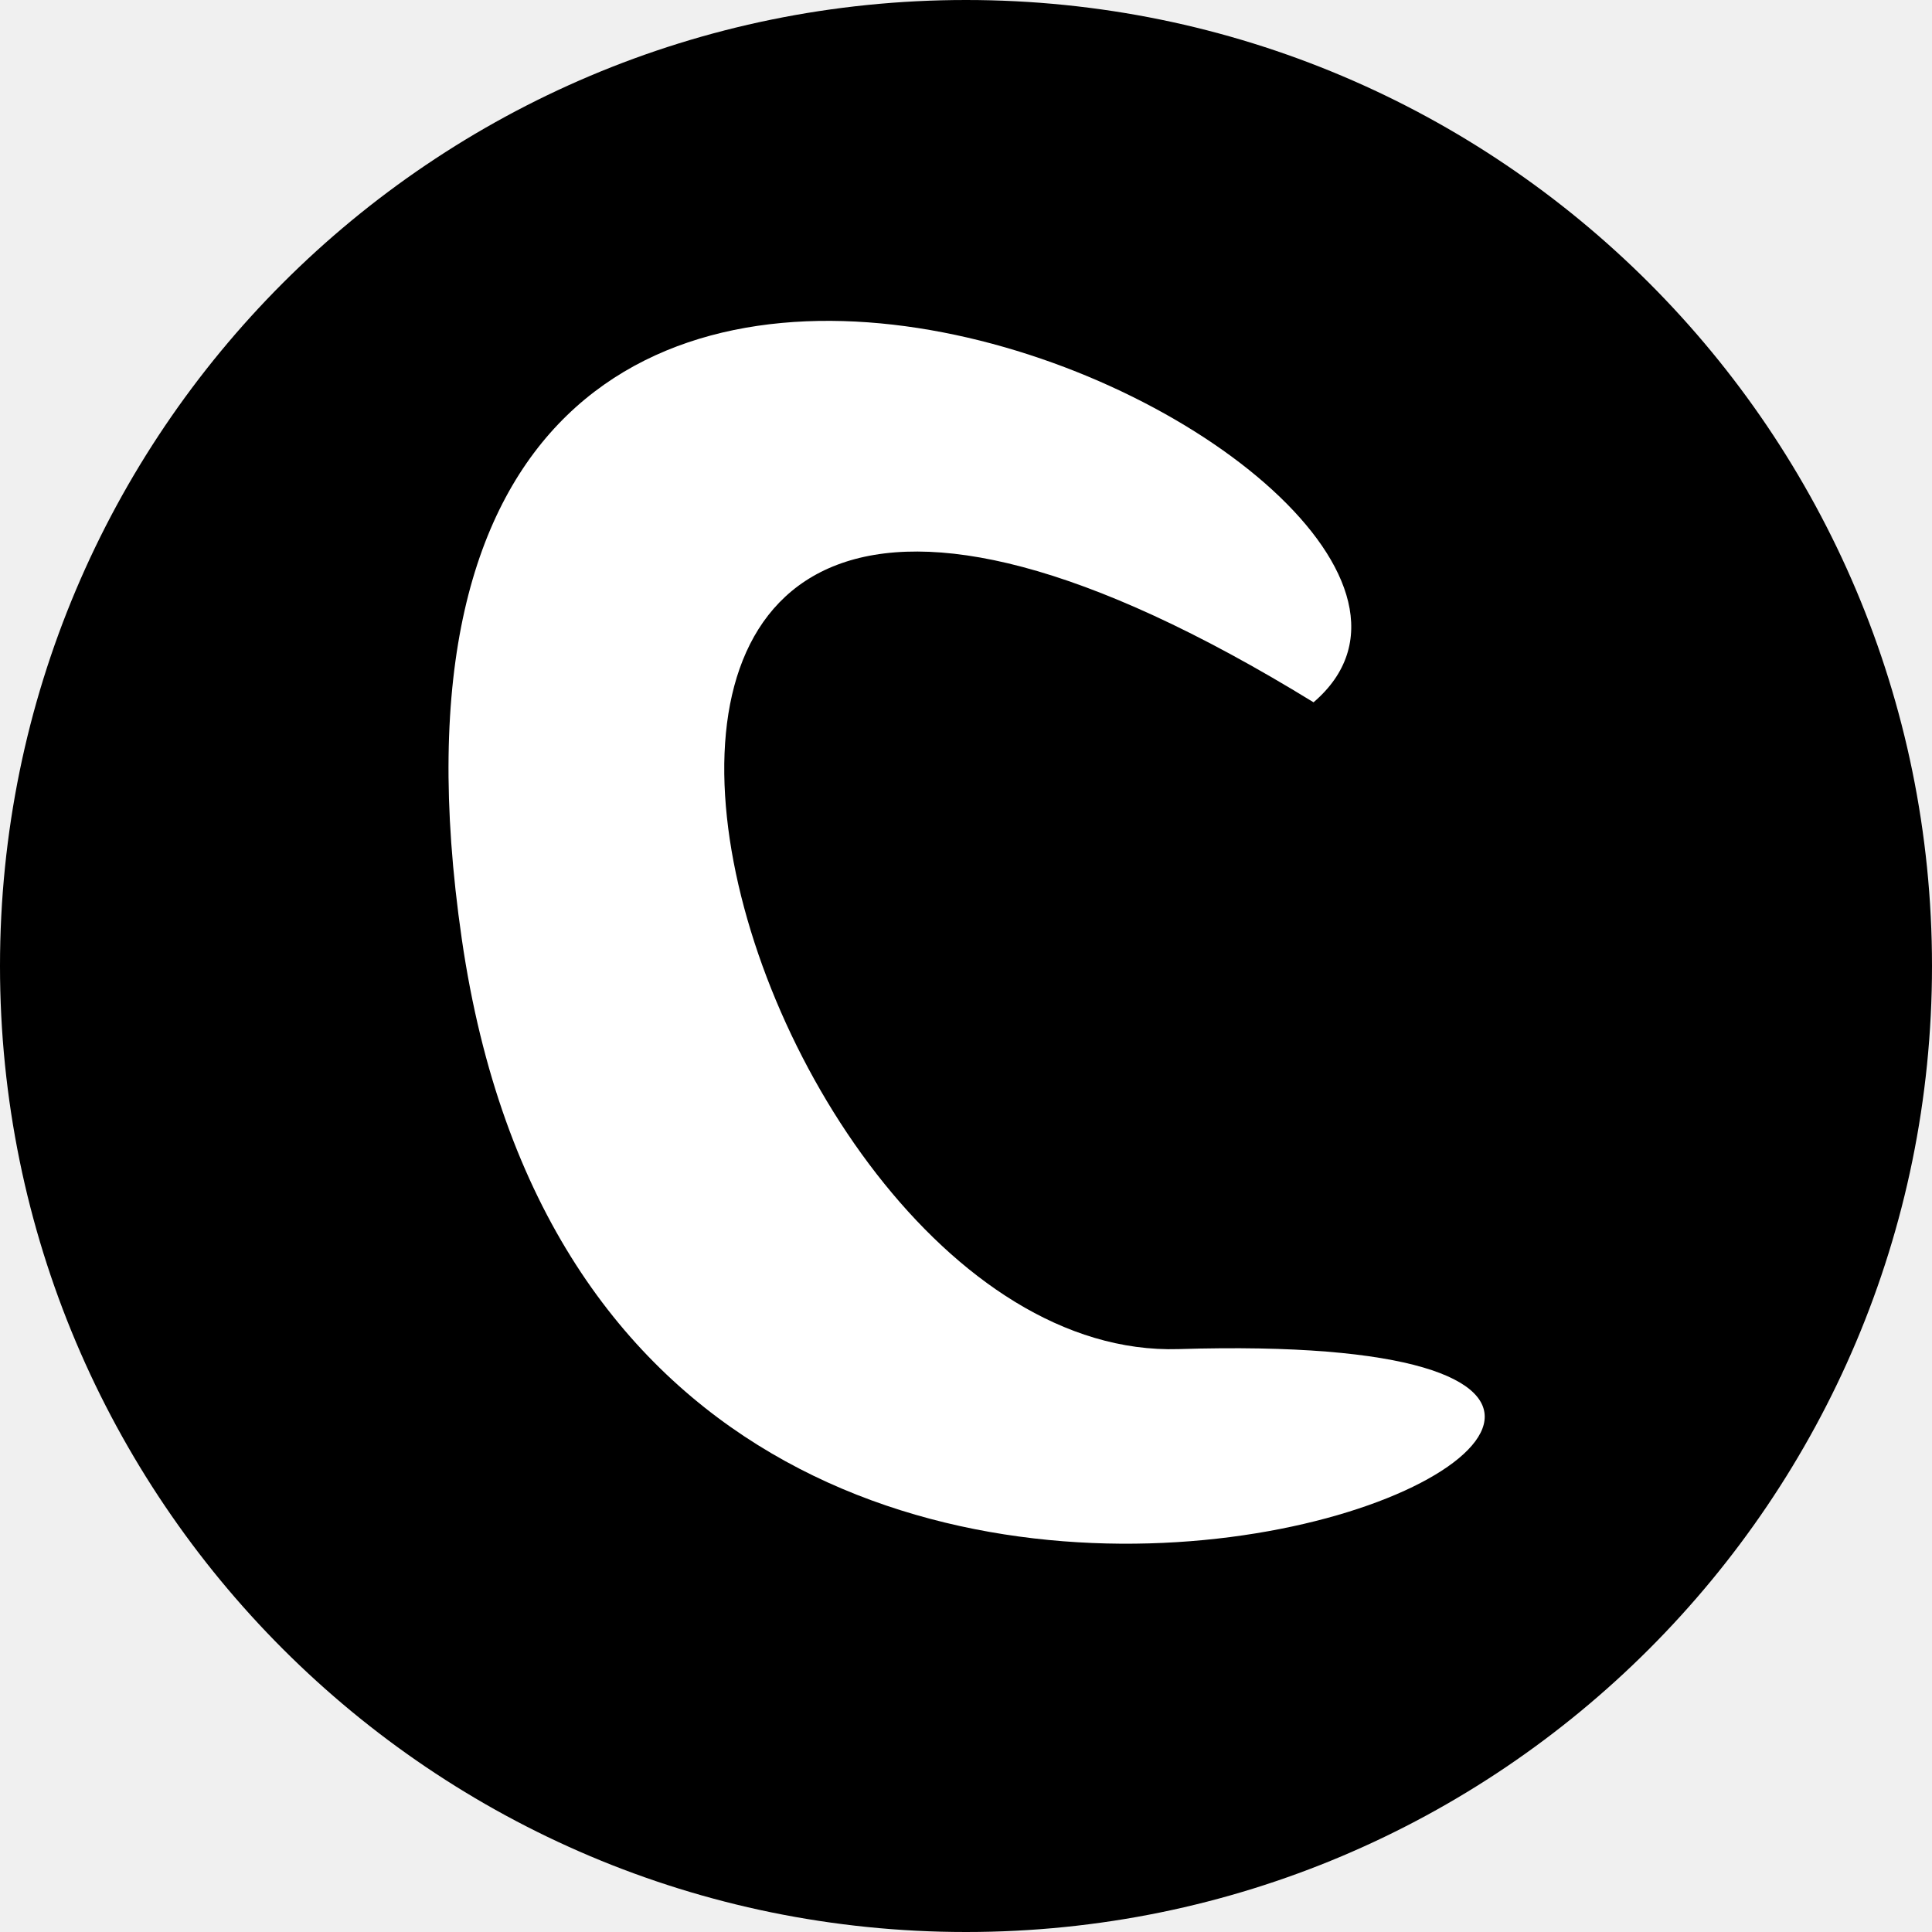
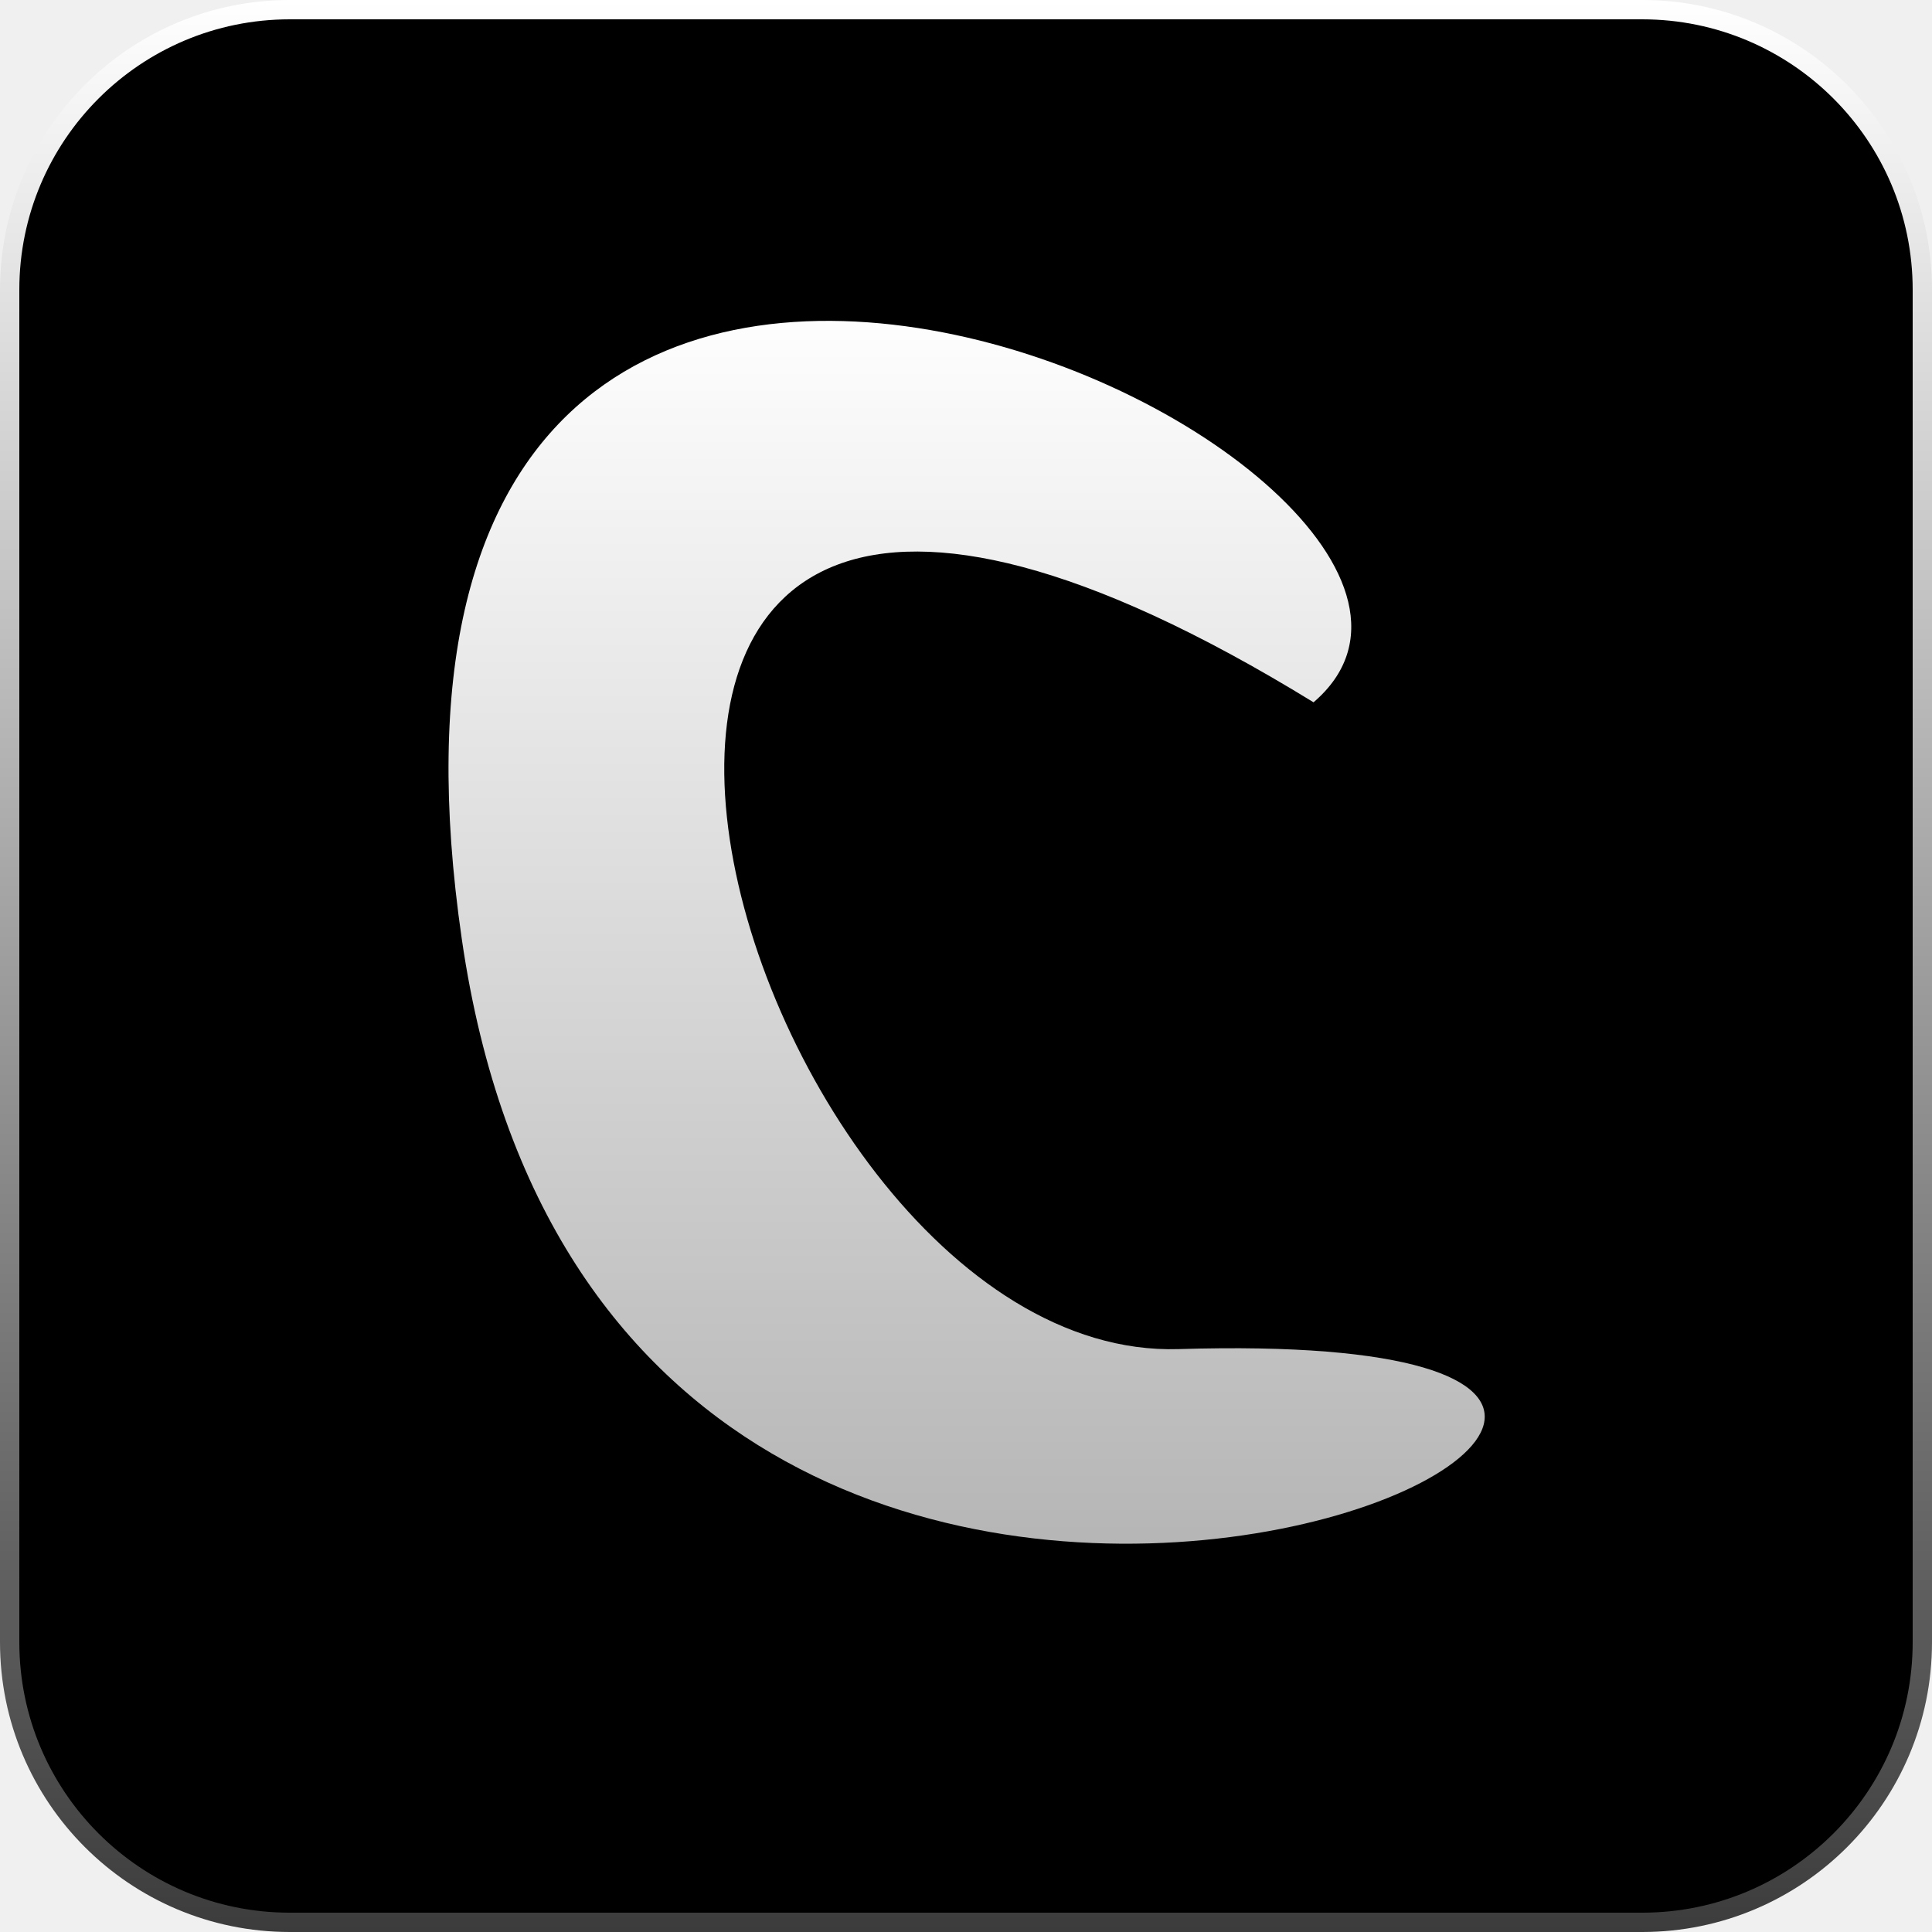
- <svg xmlns="http://www.w3.org/2000/svg" fill="none" width="300" height="300" viewBox="0 0 100 100">
-   <rect width="100" height="100" rx="50" fill="black" />
-   <path d="M23.903 48.609C15.812 -7.11 81.989 24.351 67.989 36.351C19.989 6.851 37.348 70.55 61.002 69.829C109.489 68.351 31.994 104.328 23.903 48.609Z" fill="white" />
+ <svg xmlns="http://www.w3.org/2000/svg" width="100" height="100" viewBox="0 0 100 100" fill="none">
+   <rect x="0.5" y="0.5" width="99" height="99" rx="14.5" fill="black" />
+   <rect x="0.5" y="0.5" width="99" height="99" rx="14.5" stroke="url(#paint0_linear_44_2)" />
+   <path d="M23.903 48.609C15.812 -7.11 81.989 24.351 67.989 36.351C19.989 6.851 37.348 70.55 61.002 69.829C109.489 68.351 31.994 104.328 23.903 48.609Z" fill="url(#paint1_linear_44_2)" />
+   <defs>
+     <linearGradient id="paint0_linear_44_2" x1="50" y1="0" x2="50" y2="100" gradientUnits="userSpaceOnUse">
+       <stop stop-color="white" />
+       <stop offset="1" stop-color="#3C3C3C" />
+     </linearGradient>
+     <linearGradient id="paint1_linear_44_2" x1="52" y1="15" x2="52" y2="86.5" gradientUnits="userSpaceOnUse">
+       <stop offset="0.006" stop-color="white" />
+       <stop offset="1" stop-color="#AEAEAE" />
+     </linearGradient>
+   </defs>
</svg>
